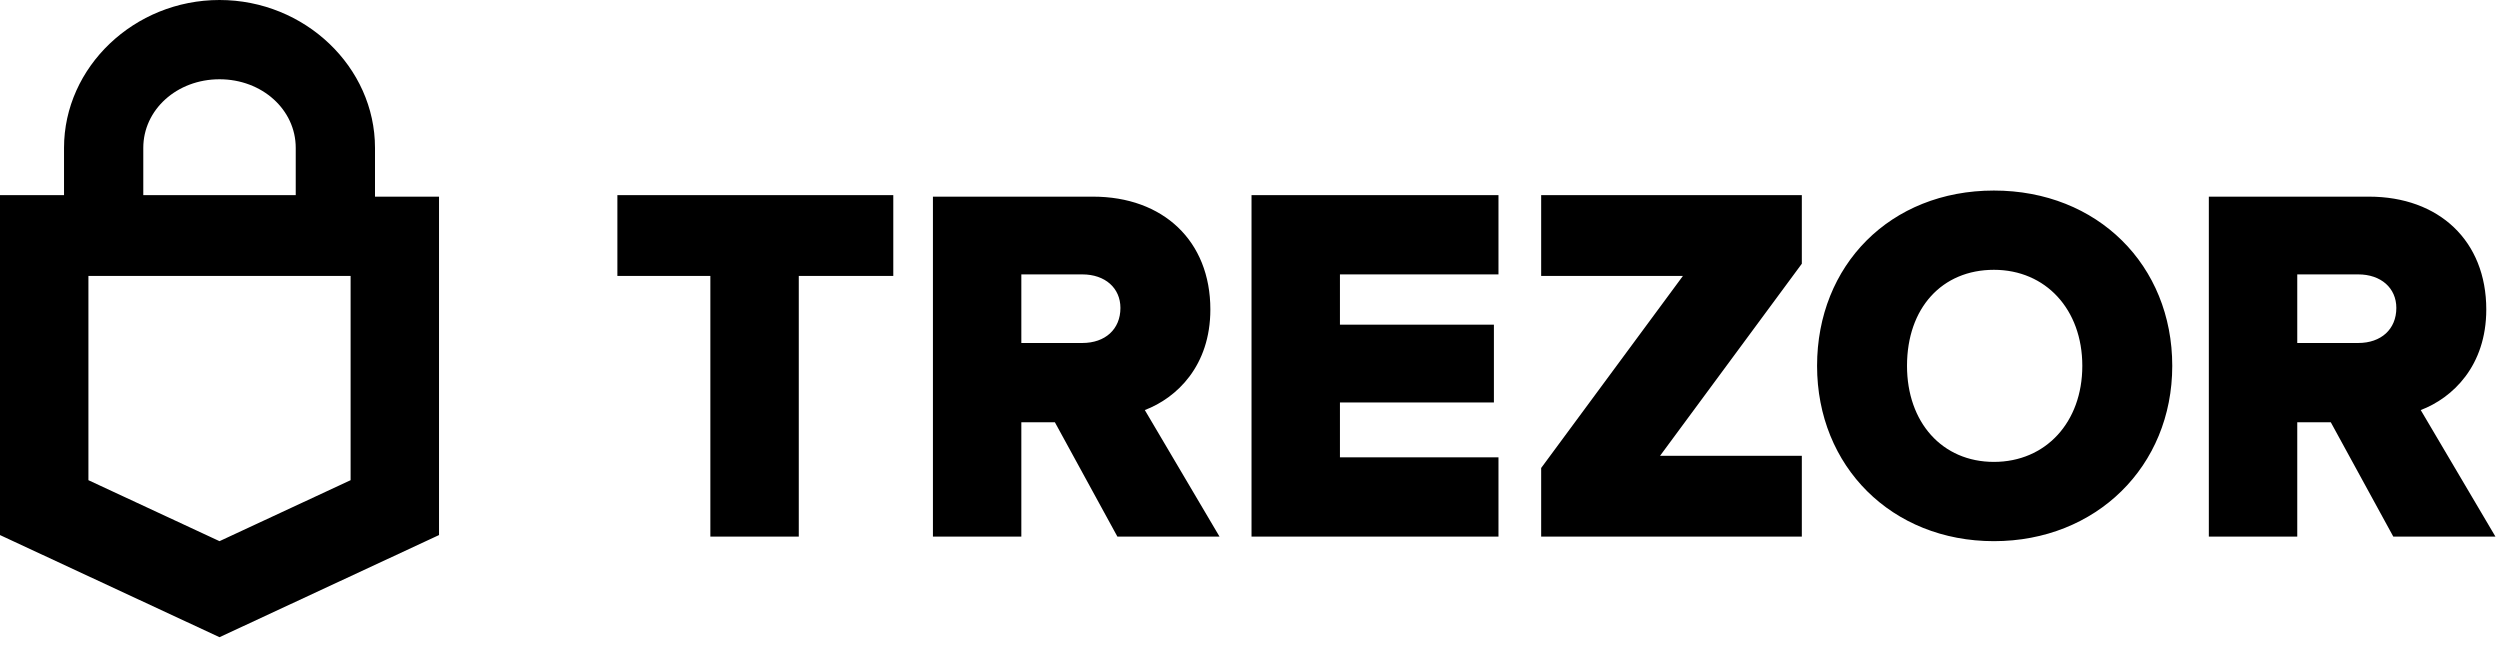
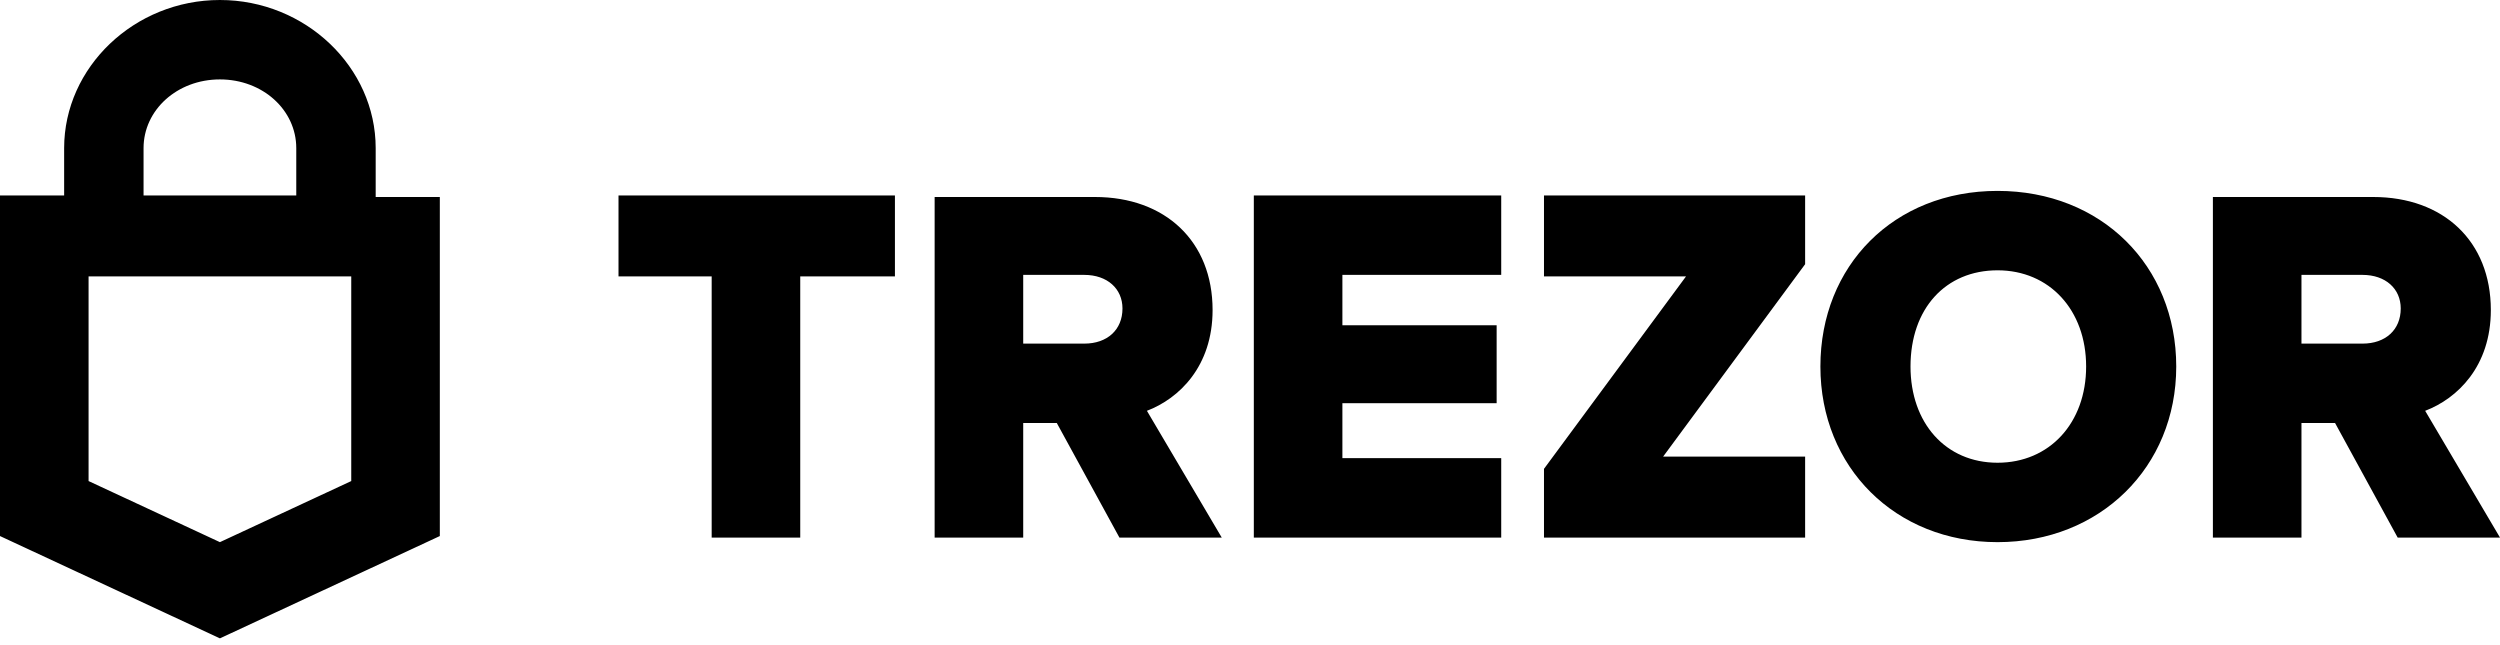
<svg xmlns="http://www.w3.org/2000/svg" fill="#000000" viewBox="0 0 256 66" version="1.1">
-   <path d="M157.815,19.98 L184.507,19.98 L184.507,27.005 L169.99,46.673 L184.507,46.673 L184.507,54.946 L157.815,54.946 L157.815,47.922 L172.332,28.254 L157.815,28.254 L157.815,19.98 Z M247.883,41.99 C251.161,40.741 254.595,37.463 254.595,31.688 C254.595,24.663 249.756,20.137 242.576,20.137 L226.185,20.137 L226.185,54.946 L235.239,54.946 L235.239,43.239 L238.673,43.239 L245.073,54.946 L255.532,54.946 L247.883,41.99 Z M241.483,35.122 L235.239,35.122 L235.239,28.098 L241.483,28.098 C243.824,28.098 245.385,29.502 245.385,31.532 C245.385,33.717 243.824,35.122 241.483,35.122 Z M204.176,19.512 C193.561,19.512 186.068,27.161 186.068,37.463 C186.068,47.766 193.717,55.415 204.176,55.415 C214.634,55.415 222.439,47.766 222.439,37.463 C222.439,27.161 214.79,19.512 204.176,19.512 Z M204.176,47.298 C198.868,47.298 195.278,43.239 195.278,37.463 C195.278,31.532 198.868,27.629 204.176,27.629 C209.483,27.629 213.229,31.688 213.229,37.463 C213.229,43.239 209.483,47.298 204.176,47.298 Z M128.156,19.98 L153.444,19.98 L153.444,28.098 L137.21,28.098 L137.21,33.249 L152.976,33.249 L152.976,41.21 L137.21,41.21 L137.21,46.829 L153.444,46.829 L153.444,54.946 L128.156,54.946 L128.156,19.98 Z M38.4,15.141 C38.4,6.868 31.22,0 22.478,0 C13.737,0 6.556,6.868 6.556,15.141 L6.556,19.98 L0,19.98 L0,54.79 L22.478,65.249 L44.956,54.79 L44.956,20.137 L38.4,20.137 L38.4,15.141 Z M14.673,15.141 C14.673,11.239 18.107,8.117 22.478,8.117 C26.849,8.117 30.283,11.239 30.283,15.141 L30.283,19.98 L14.673,19.98 L14.673,15.141 Z M35.902,49.171 L22.478,55.415 L9.054,49.171 L9.054,28.254 L35.902,28.254 L35.902,49.171 Z M123.941,31.688 C123.941,24.663 119.102,20.137 111.922,20.137 L95.532,20.137 L95.532,54.946 L104.585,54.946 L104.585,43.239 L108.02,43.239 L114.42,54.946 L124.878,54.946 L117.229,41.99 C120.507,40.741 123.941,37.463 123.941,31.688 L123.941,31.688 Z M110.829,35.122 L104.585,35.122 L104.585,28.098 L110.829,28.098 C113.171,28.098 114.732,29.502 114.732,31.532 C114.732,33.717 113.171,35.122 110.829,35.122 Z M63.22,19.98 L91.473,19.98 L91.473,28.254 L81.795,28.254 L81.795,54.946 L72.741,54.946 L72.741,28.254 L63.22,28.254 L63.22,19.98 Z" id="Shape" />
+   <path d="M158.104,20.017 L184.845,20.017 L184.845,27.054 L170.302,46.759 L184.845,46.759 L184.845,55.047 L158.104,55.047 L158.104,48.01 L172.648,28.305 L158.104,28.305 L158.104,20.017 Z M248.337,42.067 C251.621,40.816 255.062,37.532 255.062,31.746 C255.062,24.709 250.214,20.173 243.02,20.173 L226.6,20.173 L226.6,55.047 L235.67,55.047 L235.67,43.318 L239.111,43.318 L245.522,55.047 L256,55.047 L248.337,42.067 Z M241.925,35.186 L235.67,35.186 L235.67,28.149 L241.925,28.149 C244.271,28.149 245.835,29.557 245.835,31.589 C245.835,33.779 244.271,35.186 241.925,35.186 Z M204.55,19.548 C193.916,19.548 186.409,27.211 186.409,37.532 C186.409,47.853 194.072,55.516 204.55,55.516 C215.027,55.516 222.847,47.853 222.847,37.532 C222.847,27.211 215.184,19.548 204.55,19.548 Z M204.55,47.384 C199.233,47.384 195.636,43.318 195.636,37.532 C195.636,31.589 199.233,27.68 204.55,27.68 C209.867,27.68 213.62,31.746 213.62,37.532 C213.62,43.318 209.867,47.384 204.55,47.384 Z M128.391,20.017 L153.725,20.017 L153.725,28.149 L137.461,28.149 L137.461,33.31 L153.256,33.31 L153.256,41.285 L137.461,41.285 L137.461,46.915 L153.725,46.915 L153.725,55.047 L128.391,55.047 L128.391,20.017 Z M38.47,15.169 C38.47,6.881 31.277,0 22.519,0 C13.762,0 6.568,6.881 6.568,15.169 L6.568,20.017 L0,20.017 L0,54.891 L22.519,65.368 L45.038,54.891 L45.038,20.173 L38.47,20.173 L38.47,15.169 Z M14.7,15.169 C14.7,11.26 18.141,8.132 22.519,8.132 C26.898,8.132 30.338,11.26 30.338,15.169 L30.338,20.017 L14.7,20.017 L14.7,15.169 Z M35.968,49.261 L22.519,55.516 L9.07,49.261 L9.07,28.305 L35.968,28.305 L35.968,49.261 Z M124.169,31.746 C124.169,24.709 119.321,20.173 112.127,20.173 L95.707,20.173 L95.707,55.047 L104.777,55.047 L104.777,43.318 L108.217,43.318 L114.629,55.047 L125.107,55.047 L117.444,42.067 C120.728,40.816 124.169,37.532 124.169,31.746 L124.169,31.746 Z M111.032,35.186 L104.777,35.186 L104.777,28.149 L111.032,28.149 C113.378,28.149 114.942,29.557 114.942,31.589 C114.942,33.779 113.378,35.186 111.032,35.186 Z M63.335,20.017 L91.641,20.017 L91.641,28.305 L81.945,28.305 L81.945,55.047 L72.875,55.047 L72.875,28.305 L63.335,28.305 L63.335,20.017 Z" />
</svg>
